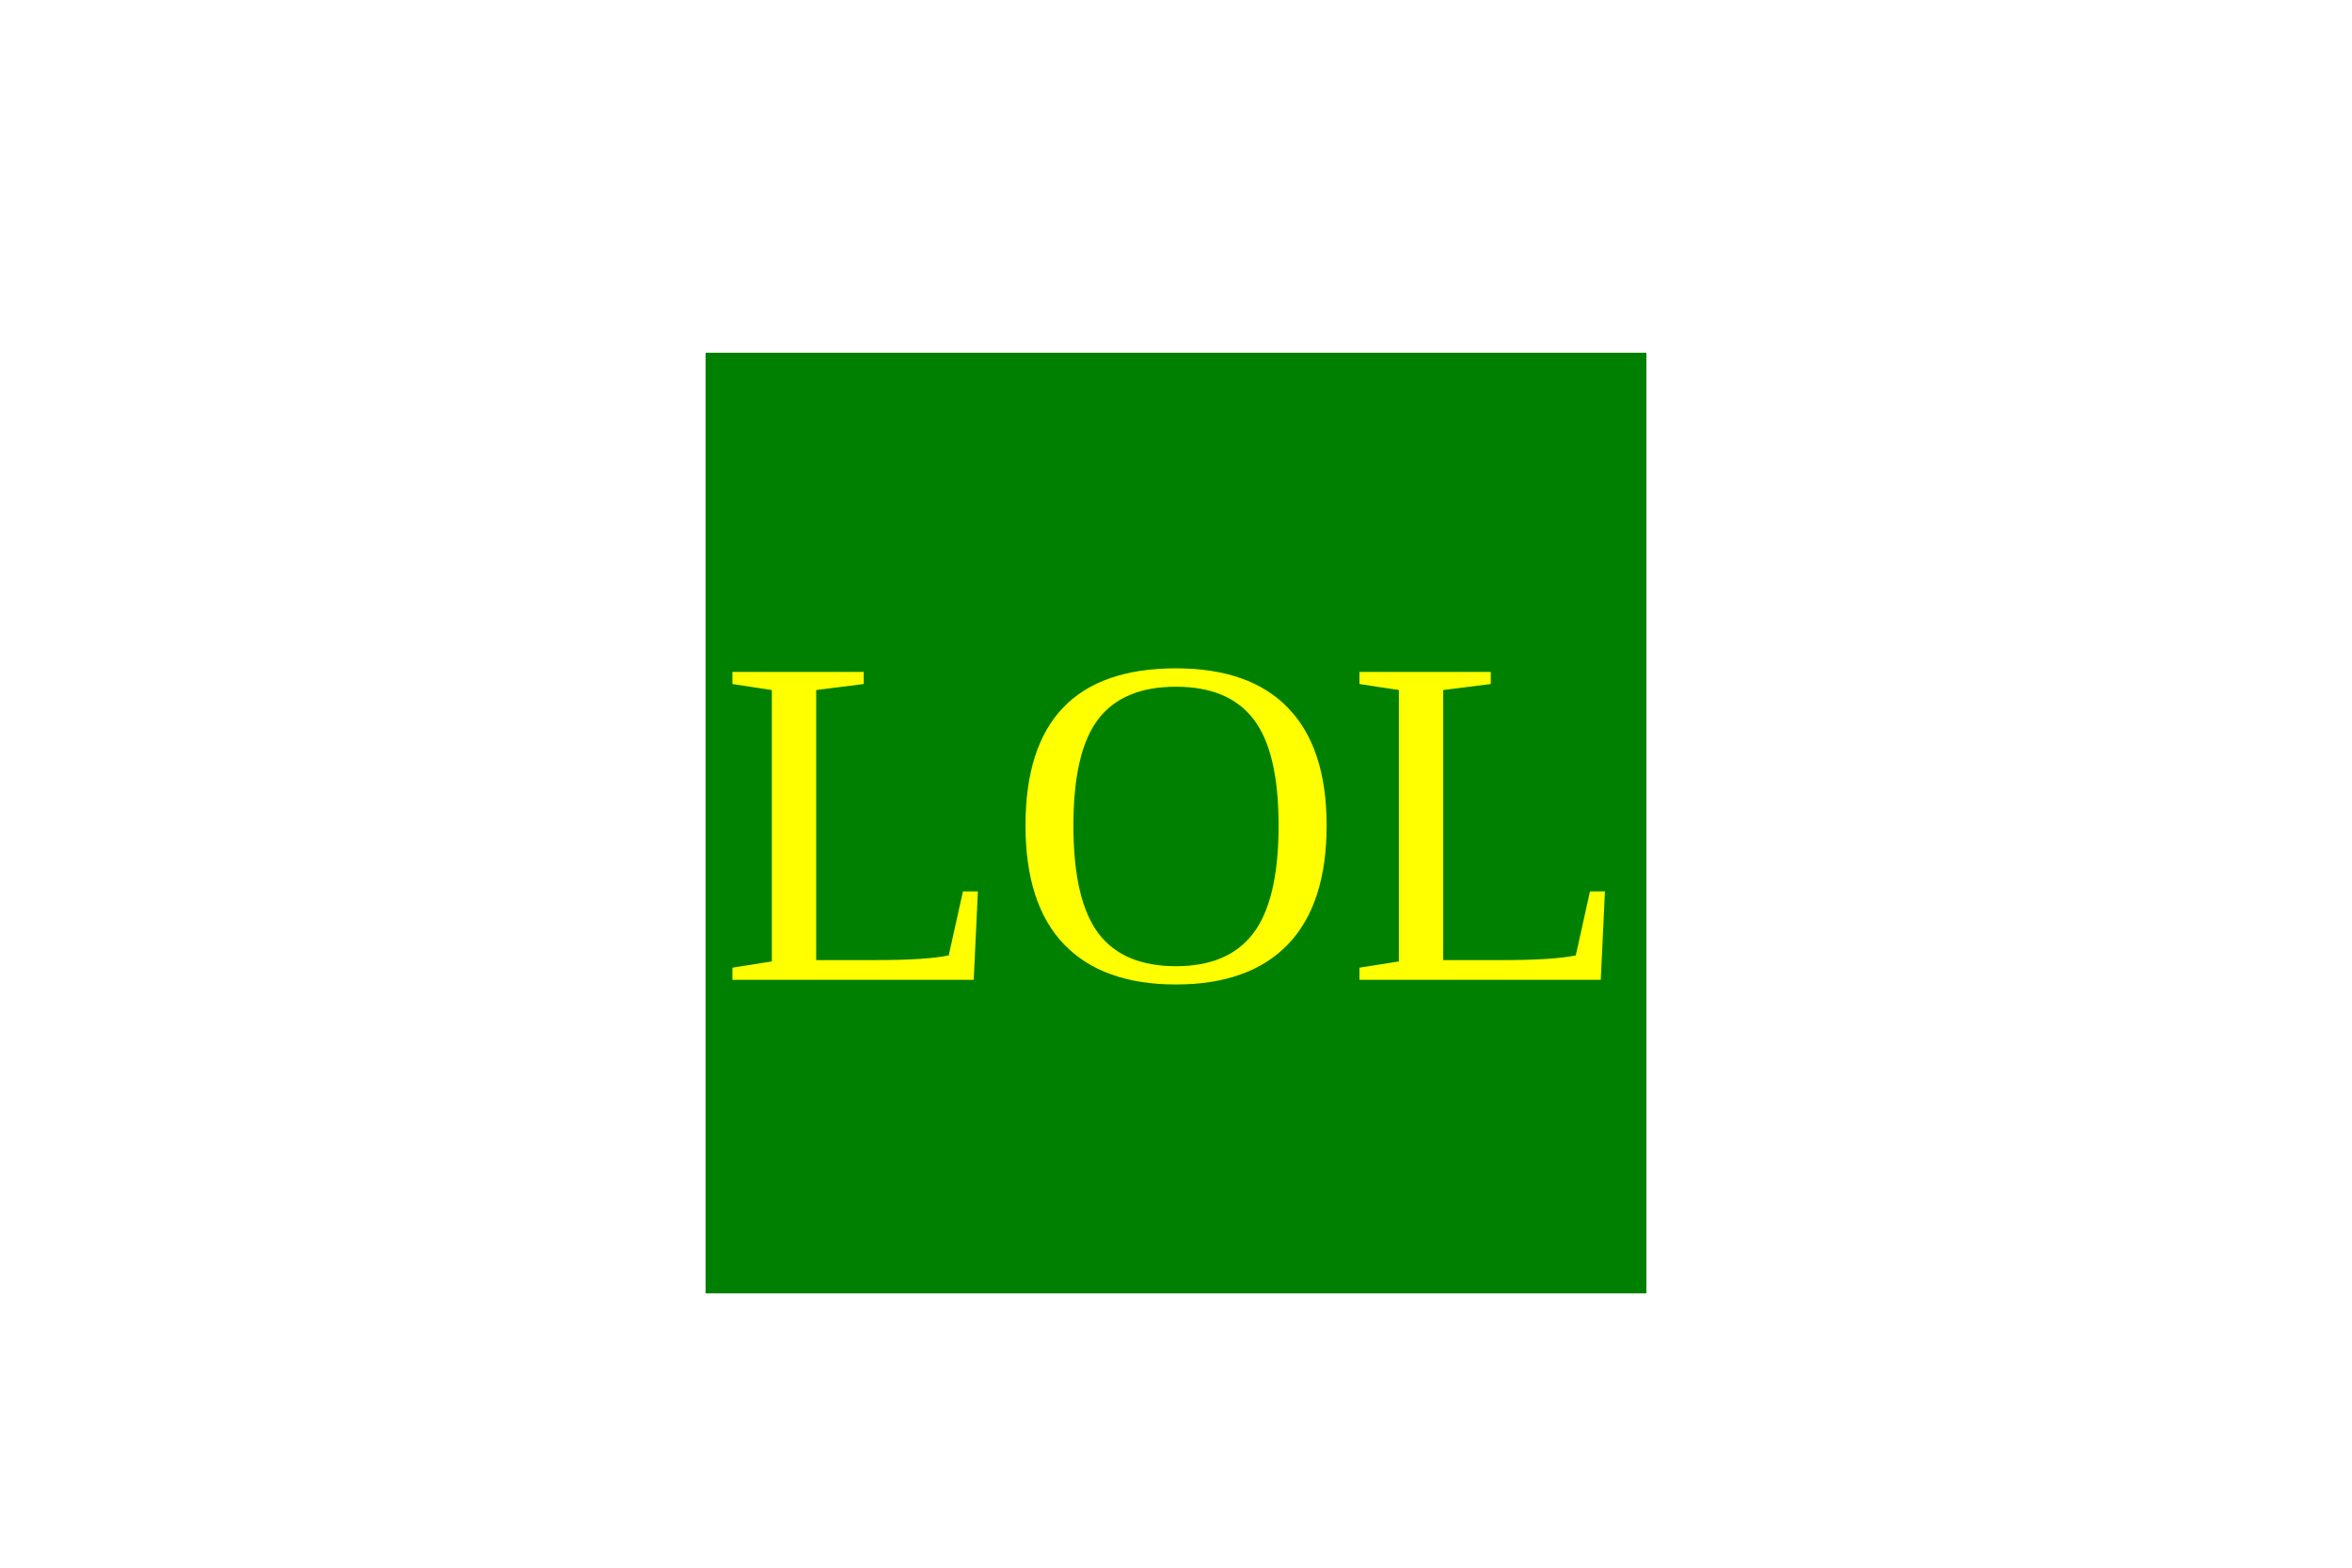
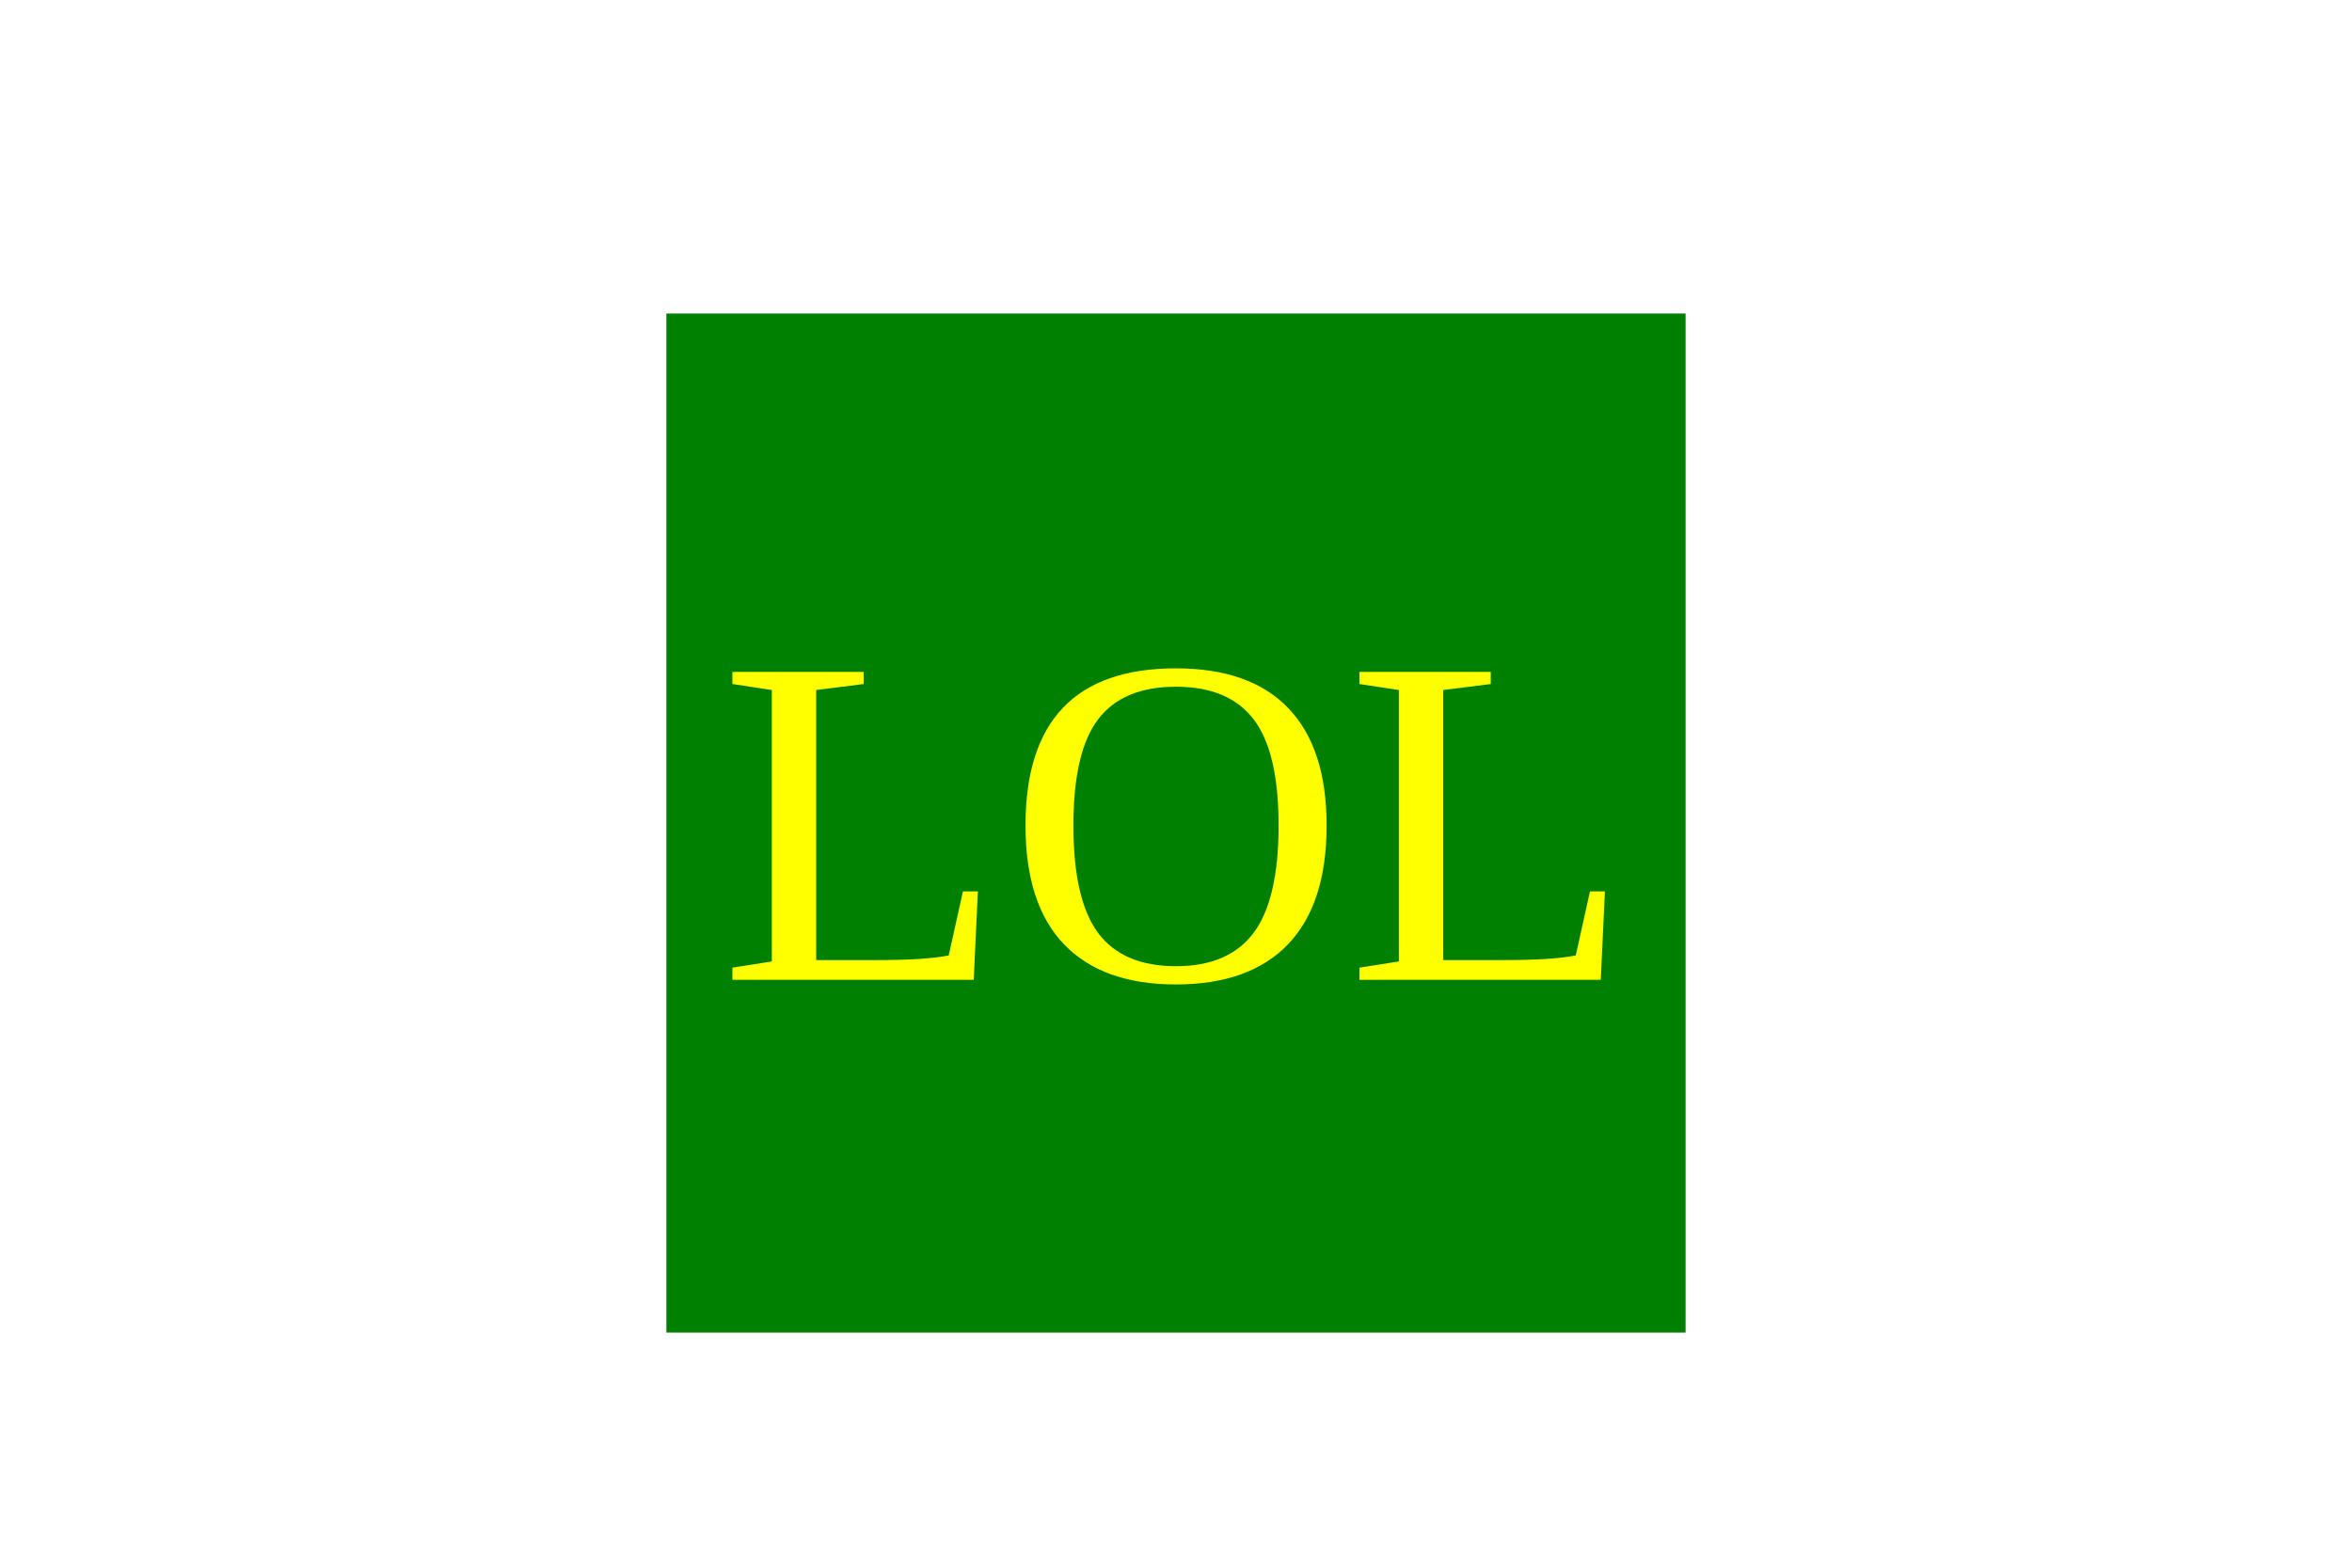
<svg xmlns="http://www.w3.org/2000/svg" version="1.1" width="300" height="200">
-   <rect x="90" y="45" width="120" height="120" fill="Green" />
+   <rect x="85" y="40" width="130" height="130" fill="Green" />
  <text x="150" y="125" font-size="60" text-anchor="middle" fill="Yellow">LOL</text>
</svg>
